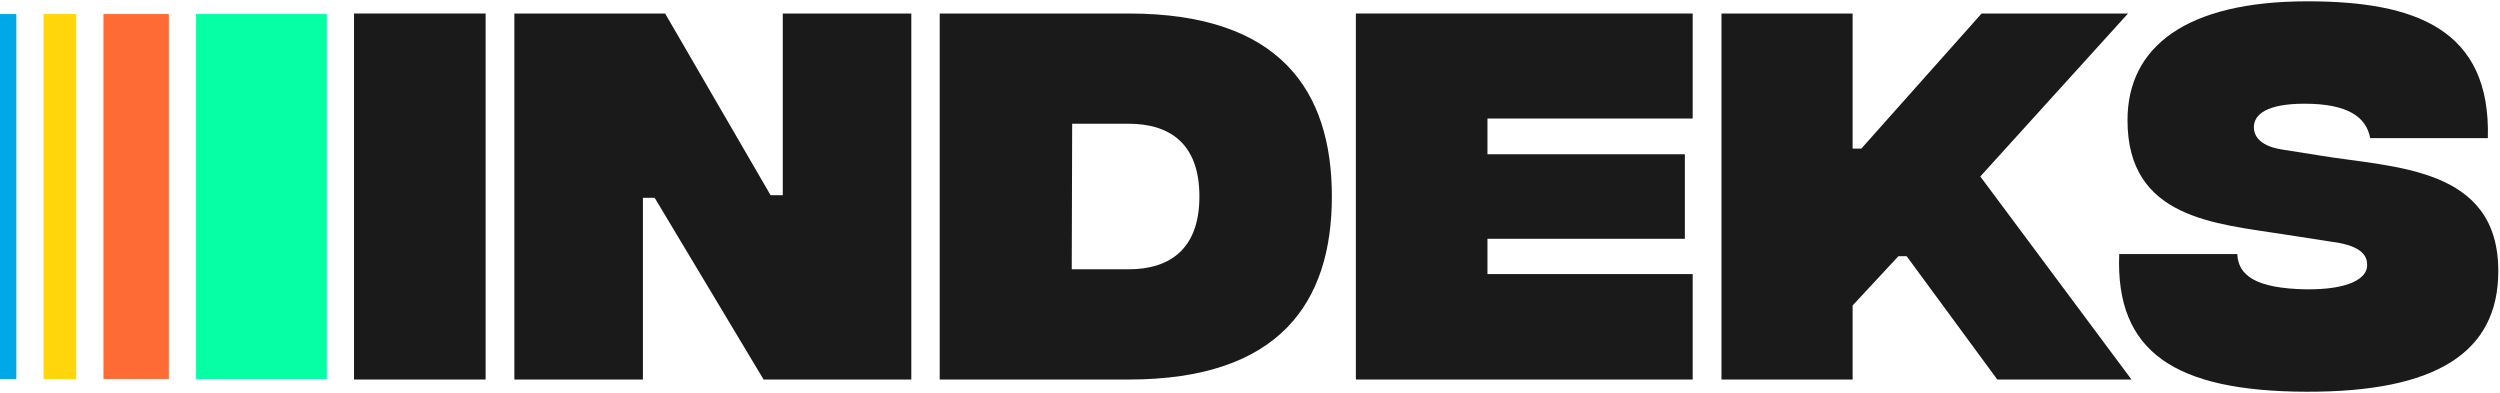
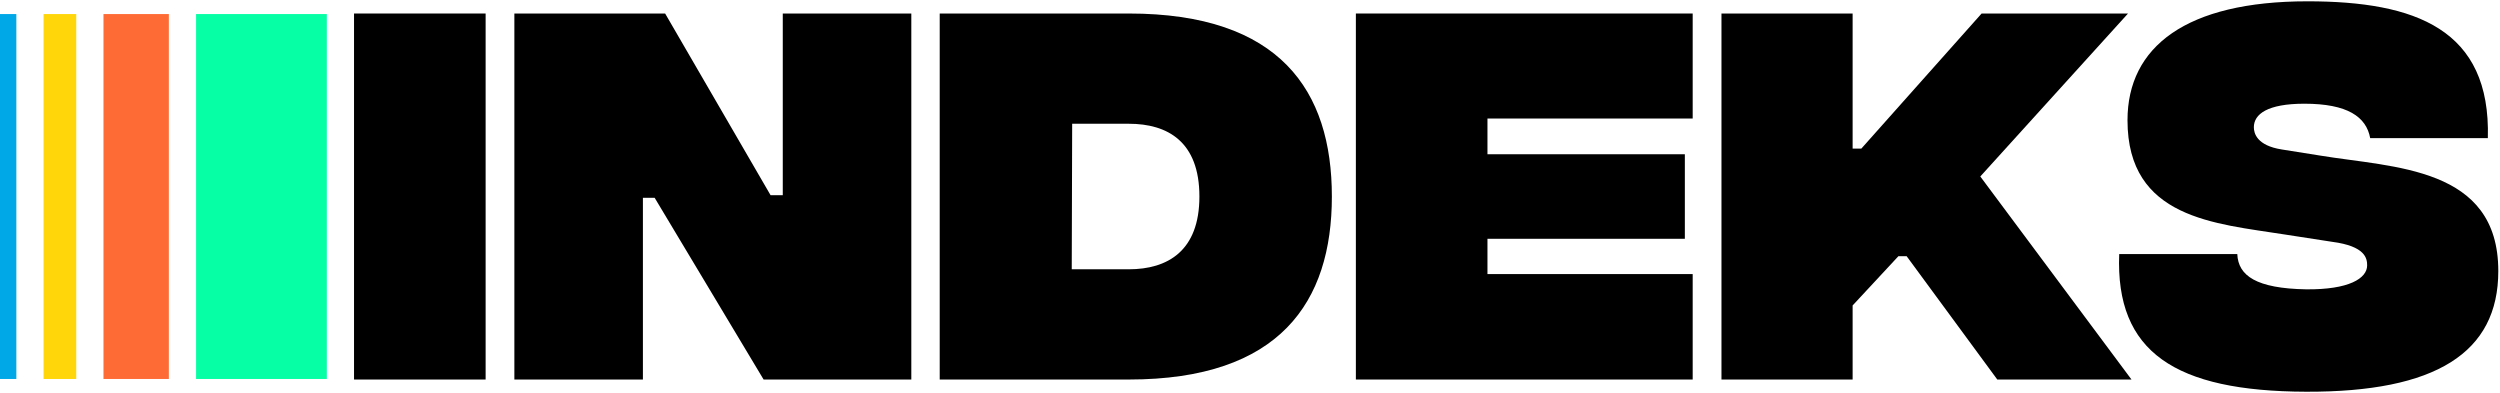
<svg xmlns="http://www.w3.org/2000/svg" width="459" height="72" viewBox="0 0 459 72" fill="none">
  <rect y="2.581" width="3" height="67" fill="#00A8E8" />
  <rect x="8" y="2.581" width="6" height="67" fill="#FFD60A" />
  <rect x="19" y="2.581" width="12" height="67" fill="#FF6B35" />
  <rect x="36" y="2.581" width="24" height="67" fill="#06FFA5" />
-   <path d="M65 69.681V2.481H89.16V69.681H65Z" fill="#1A1A1A" />
-   <path d="M94.438 69.681V2.481H122.118L141.478 35.841H143.717V2.481H167.318V69.681H140.198L120.198 36.321H118.038V69.681H94.438Z" fill="#1A1A1A" />
-   <path d="M207.251 2.481C235.011 2.481 244.531 16.641 244.531 36.081C244.531 55.441 235.011 69.681 207.251 69.681H172.531V2.481H207.251ZM207.251 49.441C214.371 49.441 220.211 46.081 220.211 36.081C220.211 26.001 214.371 22.721 207.251 22.721H196.851L196.771 49.441H207.251Z" fill="#1A1A1A" />
-   <path d="M248.938 69.681V2.481H310.777V21.761H273.098V28.321H309.338V43.841H273.098V50.321H310.777V69.681H248.938Z" fill="#1A1A1A" />
-   <path d="M391.342 69.681H366.703L350.062 47.041H348.543L340.142 56.081V69.681H316.062V2.481H340.142V27.281H341.742L363.823 2.481H390.703L363.582 32.401L391.342 69.681Z" fill="#1A1A1A" />
-   <path d="M423.408 71.921C399.328 71.841 388.367 64.641 389.087 46.641H410.767C410.927 50.641 414.288 52.961 423.408 53.121C431.248 53.201 434.608 51.121 434.608 48.721C434.608 47.441 434.287 45.201 428.207 44.401L419.408 43.041C406.767 41.041 390.608 40.161 390.608 22.081C390.608 8.561 401.407 0.241 423.647 0.241C443.487 0.241 457.328 5.361 456.768 25.361H435.168C434.448 21.441 431.007 19.041 423.087 19.041C416.287 19.041 413.807 20.961 413.807 23.361C413.807 24.481 414.367 26.721 418.927 27.441L425.967 28.561C439.488 30.801 458.688 30.561 458.688 49.761C458.688 64.801 447.168 72.001 423.408 71.921Z" fill="#1A1A1A" />
+   <path d="M65 69.681V2.481H89.16V69.681H65Z" fill="#000000" />
+   <path d="M94.438 69.681V2.481H122.118L141.478 35.841H143.717V2.481H167.318V69.681H140.198L120.198 36.321H118.038V69.681H94.438Z" fill="#000000" />
+   <path d="M207.251 2.481C235.011 2.481 244.531 16.641 244.531 36.081C244.531 55.441 235.011 69.681 207.251 69.681H172.531V2.481H207.251ZM207.251 49.441C214.371 49.441 220.211 46.081 220.211 36.081C220.211 26.001 214.371 22.721 207.251 22.721H196.851L196.771 49.441H207.251Z" fill="#000000" />
+   <path d="M248.938 69.681V2.481H310.777V21.761H273.098V28.321H309.338V43.841H273.098V50.321H310.777V69.681H248.938Z" fill="#000000" />
+   <path d="M391.342 69.681H366.703L350.062 47.041H348.543L340.142 56.081V69.681H316.062V2.481H340.142V27.281H341.742L363.823 2.481H390.703L363.582 32.401L391.342 69.681Z" fill="#000000" />
+   <path d="M423.408 71.921C399.328 71.841 388.367 64.641 389.087 46.641H410.767C410.927 50.641 414.288 52.961 423.408 53.121C431.248 53.201 434.608 51.121 434.608 48.721C434.608 47.441 434.287 45.201 428.207 44.401L419.408 43.041C406.767 41.041 390.608 40.161 390.608 22.081C390.608 8.561 401.407 0.241 423.647 0.241C443.487 0.241 457.328 5.361 456.768 25.361H435.168C434.448 21.441 431.007 19.041 423.087 19.041C416.287 19.041 413.807 20.961 413.807 23.361C413.807 24.481 414.367 26.721 418.927 27.441L425.967 28.561C439.488 30.801 458.688 30.561 458.688 49.761C458.688 64.801 447.168 72.001 423.408 71.921Z" fill="#000000" />
</svg>
